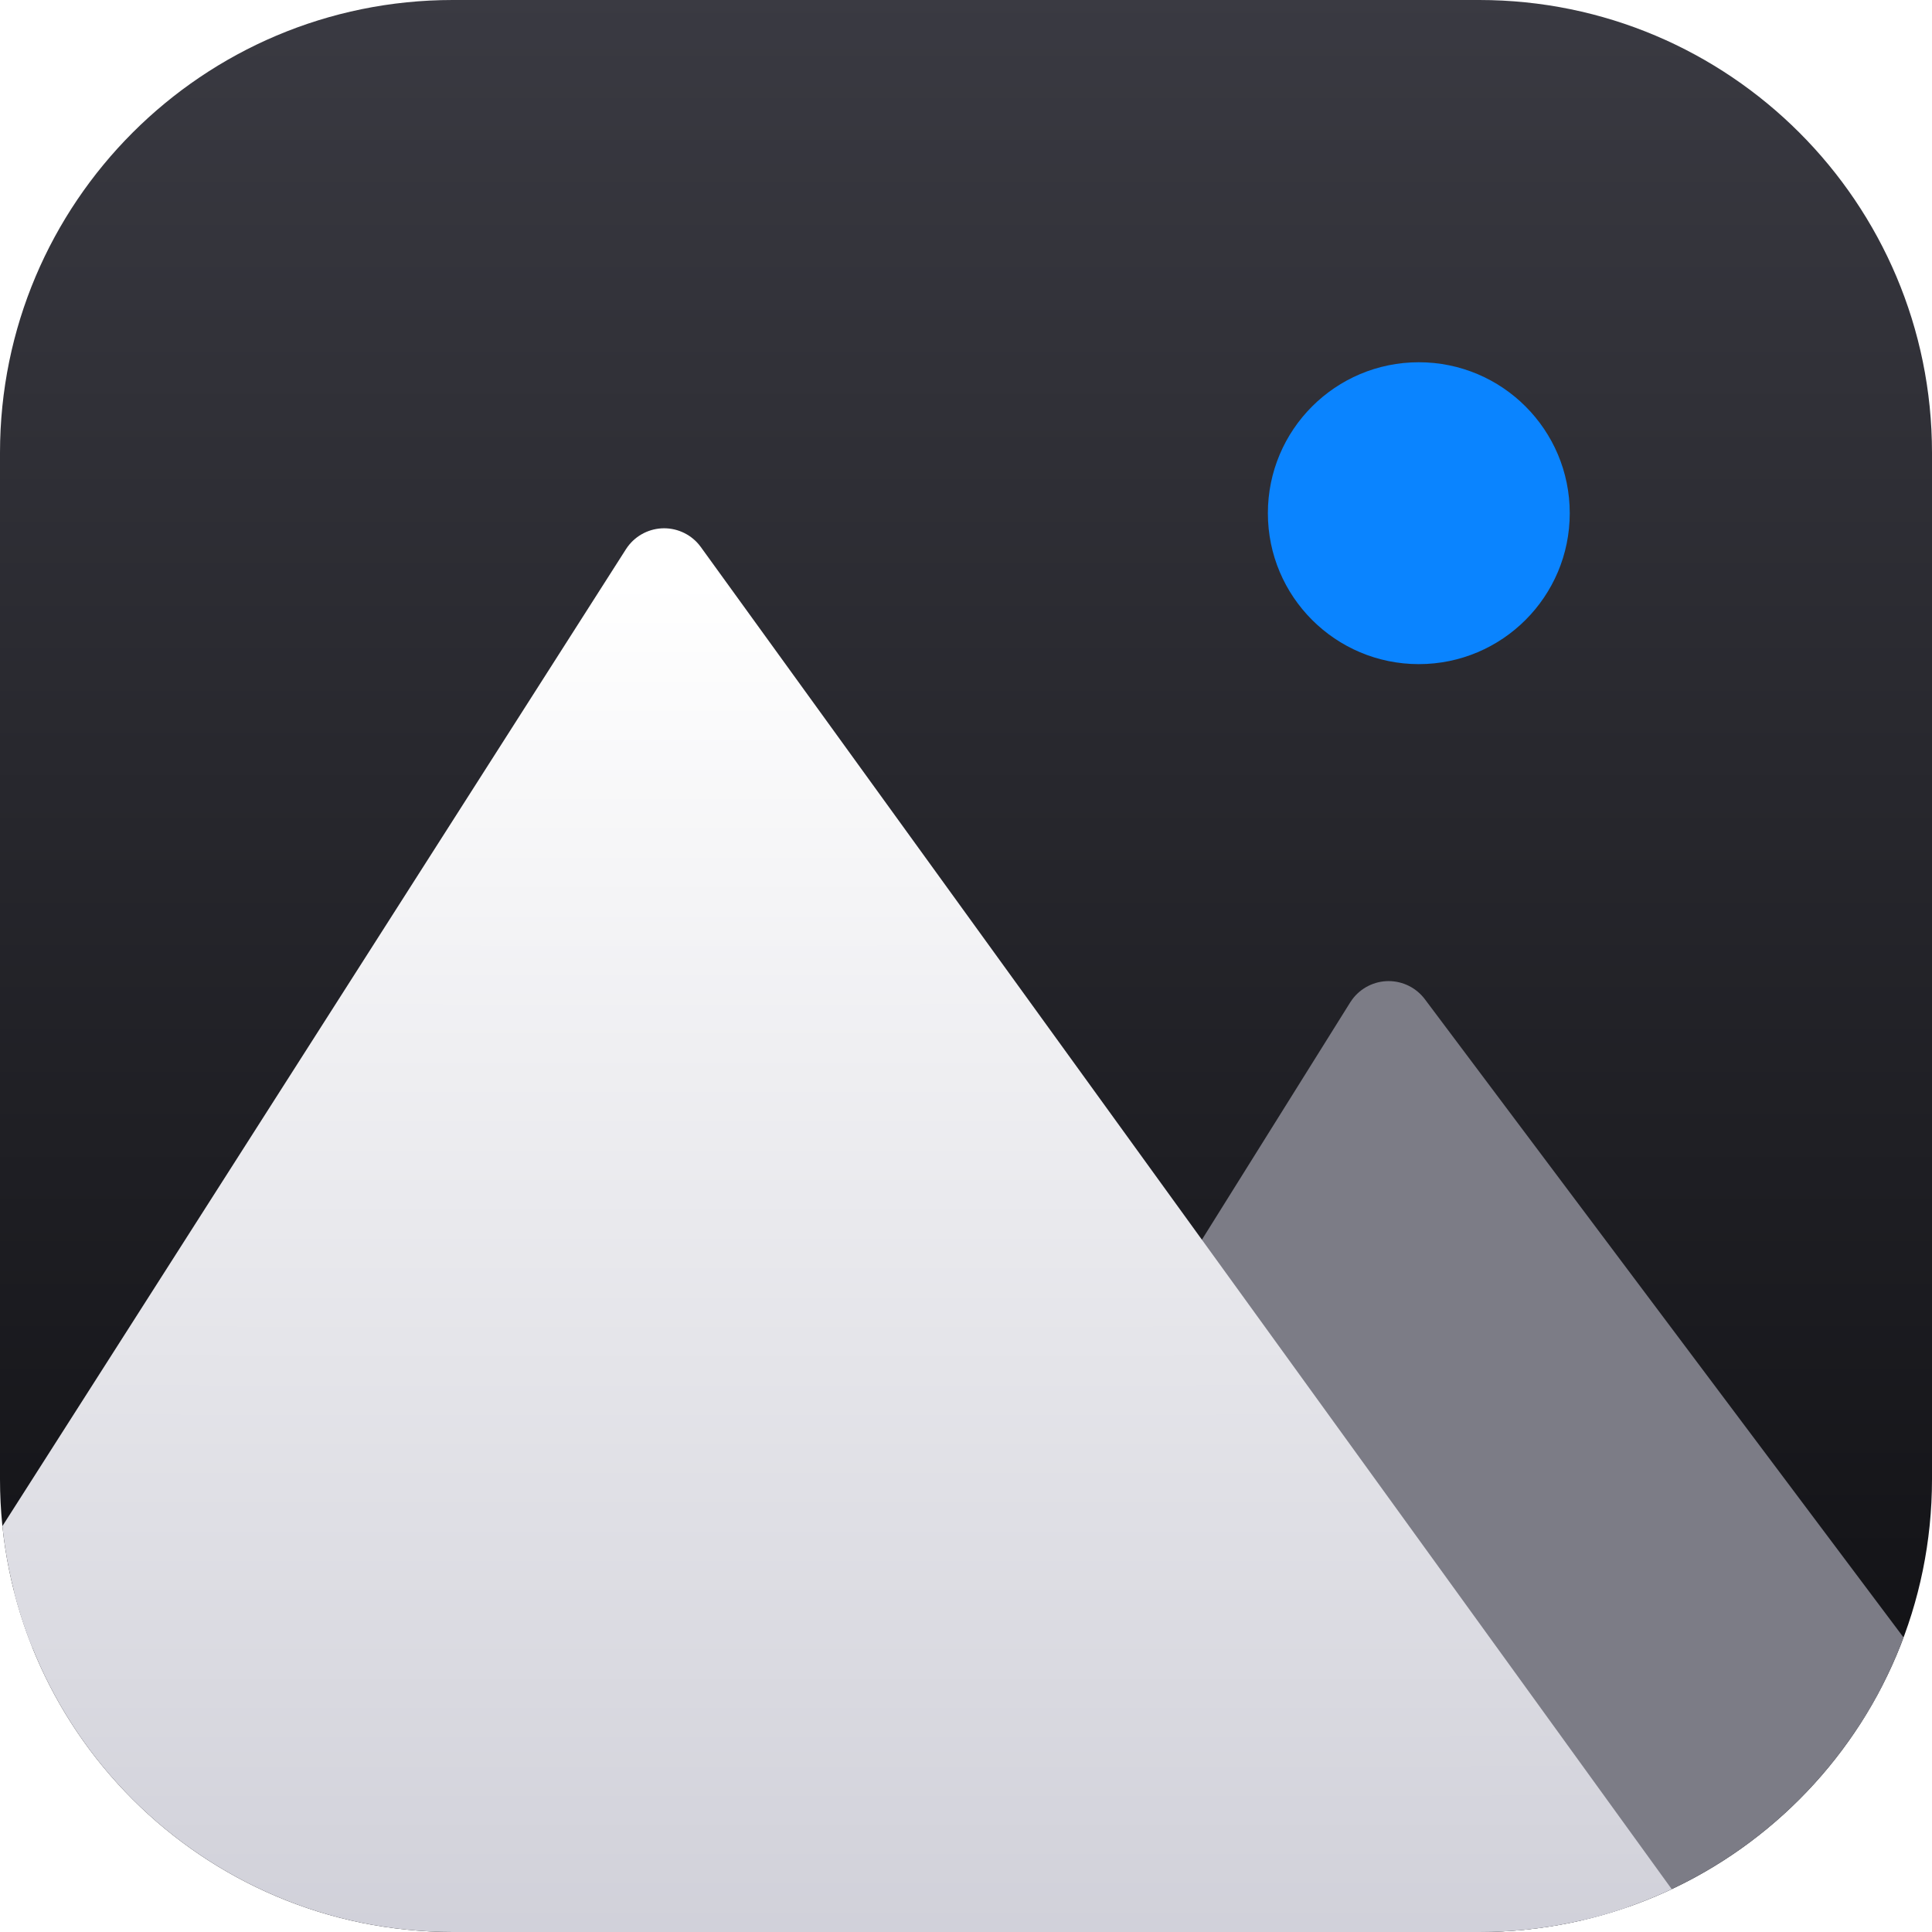
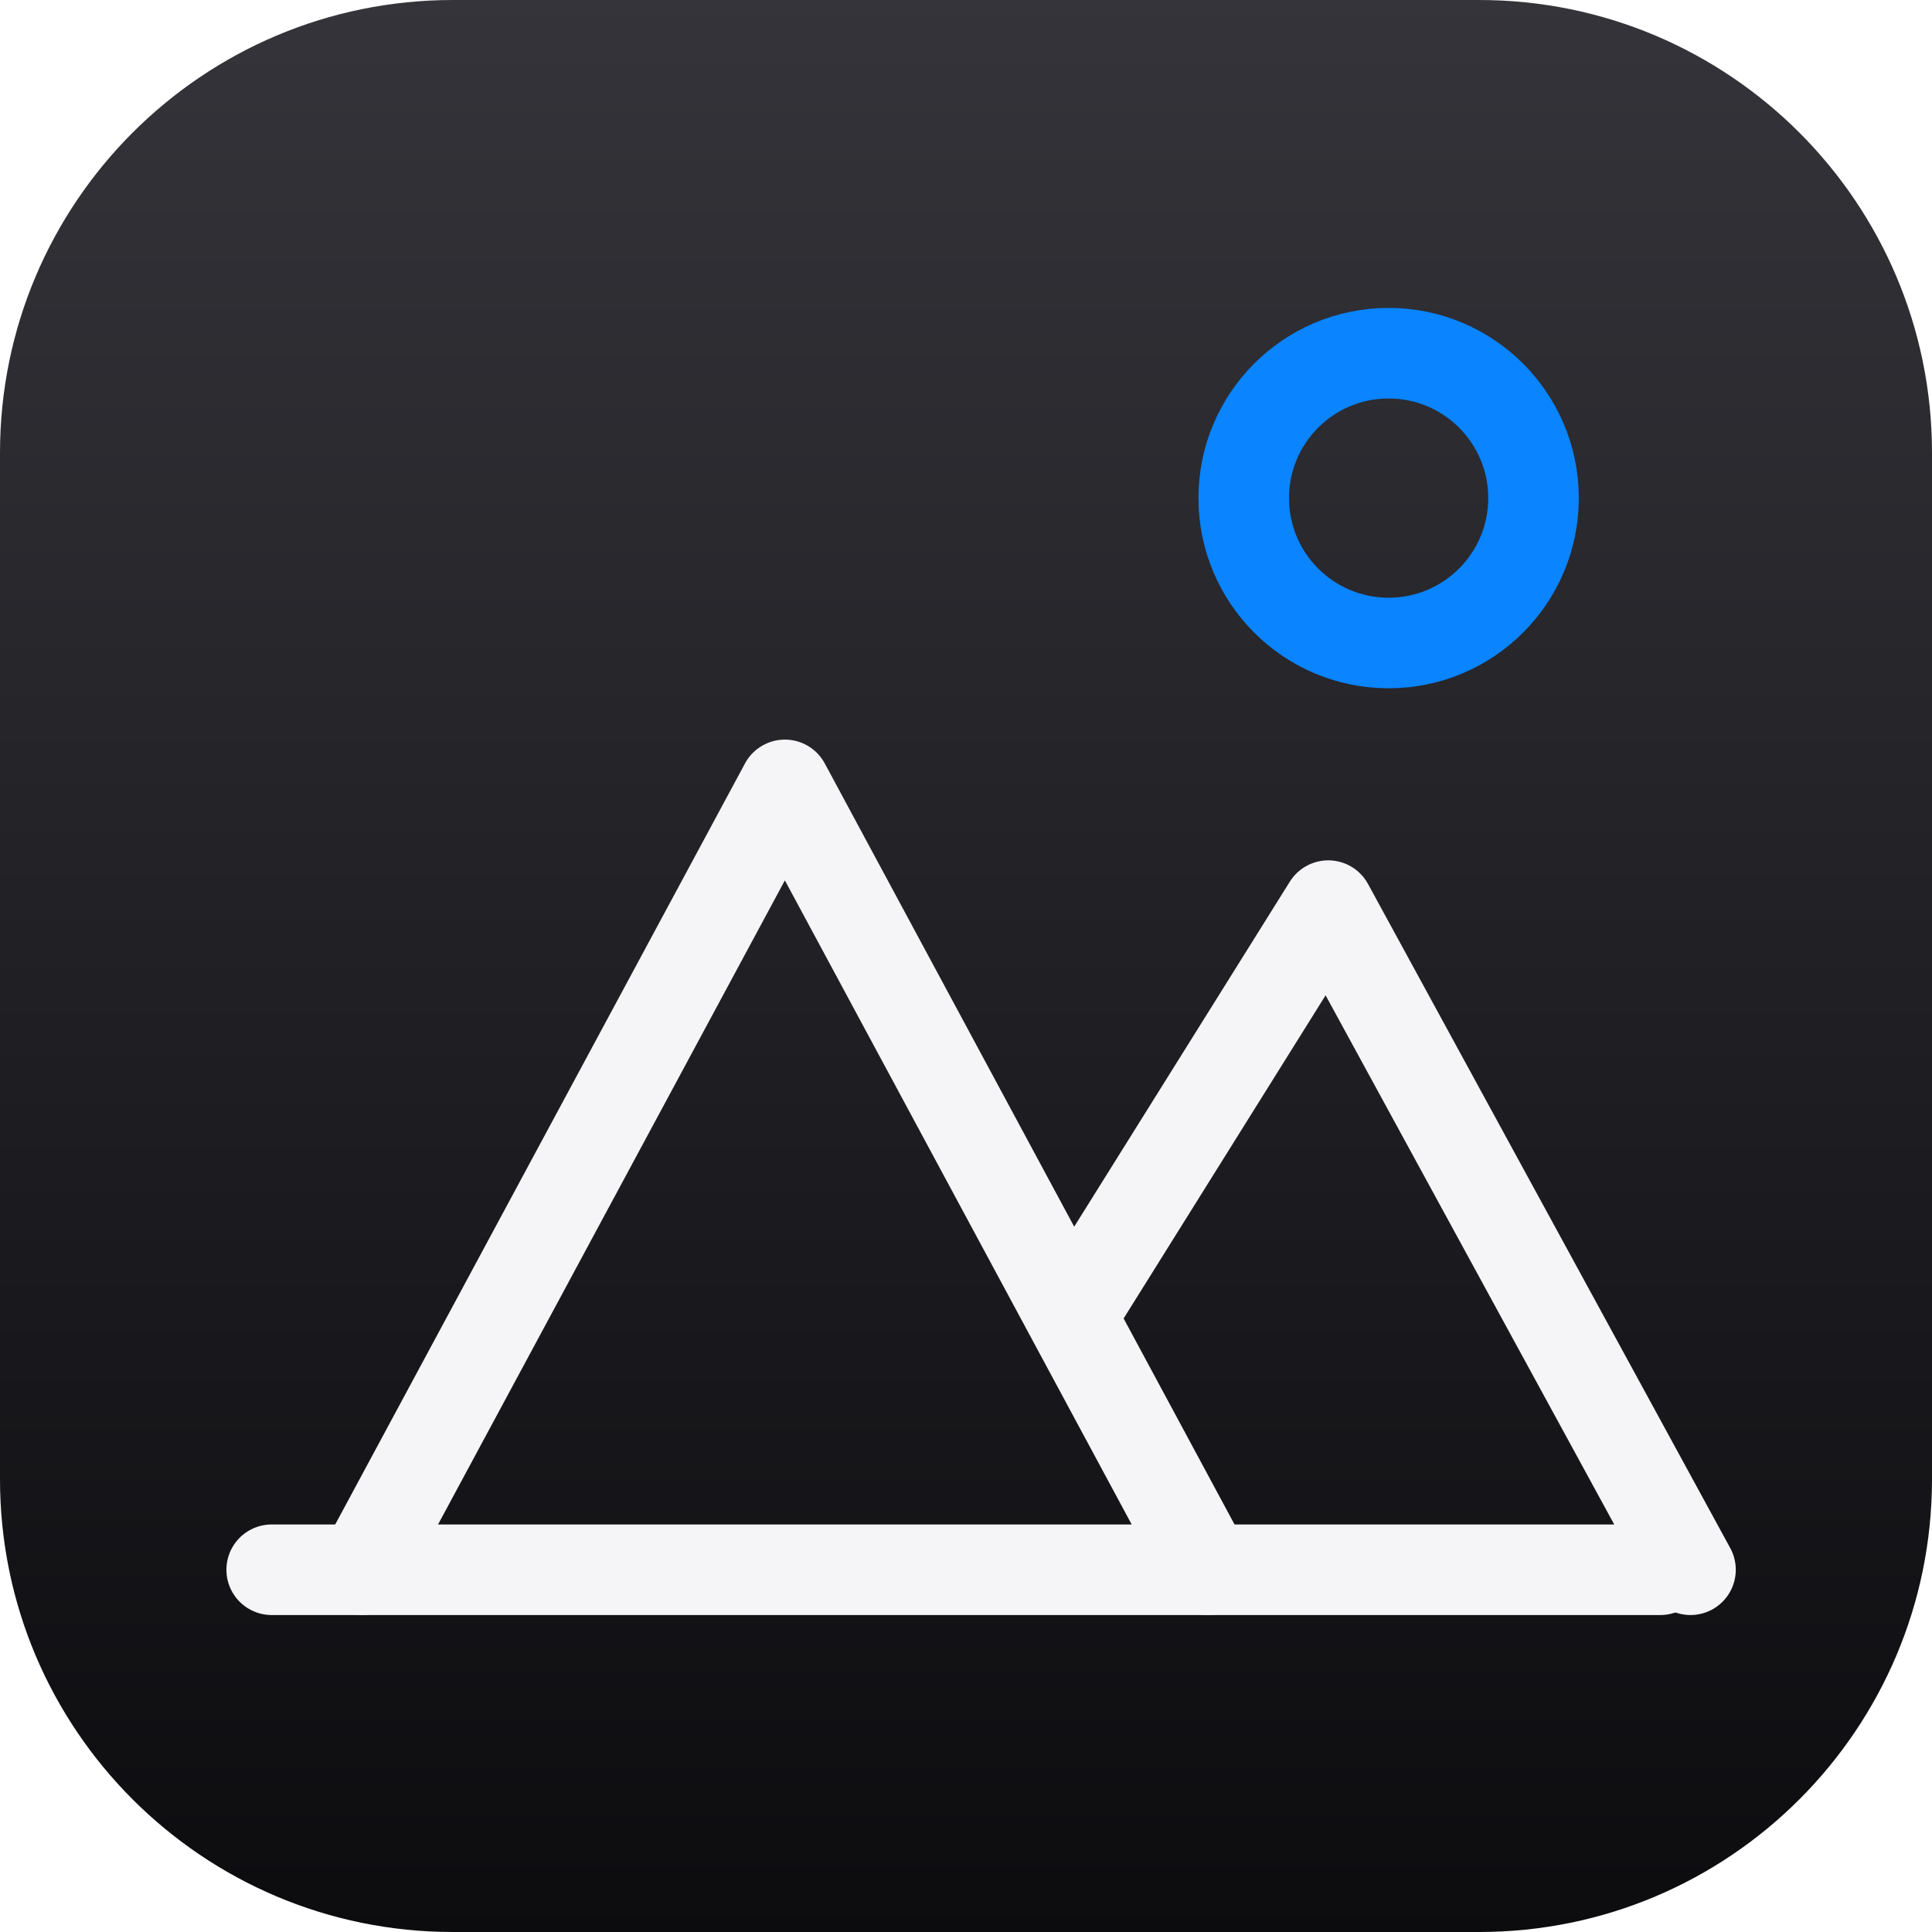
<svg xmlns="http://www.w3.org/2000/svg" viewBox="0 0 64 64">
  <defs>
    <linearGradient id="bg" x1="0" y1="0" x2="0" y2="1">
-       <stop offset="0" stop-color="#3a3a42" />
+       <stop offset="0" stop-color="#34343a" />
      <stop offset="1" stop-color="#0c0c0f" />
    </linearGradient>
-     <linearGradient id="fg" x1="0" y1="0" x2="0" y2="1">
-       <stop offset="0" stop-color="#ffffff" />
-       <stop offset="1" stop-color="#cfcfd8" />
-     </linearGradient>
-     <clipPath id="t">
-       <rect width="64" height="64" rx="15" />
-     </clipPath>
  </defs>
-   <g clip-path="url(#t)">
-     <rect width="64" height="64" fill="url(#bg)" />
-     <circle cx="47" cy="17" r="5" fill="#0a84ff" />
-     <path d="M26 66 46 34 70 66Z" fill="#7c7c86" stroke="#7c7c86" stroke-width="3" stroke-linejoin="round" />
-     <path d="M-8 66 22 19 56 66Z" fill="url(#fg)" stroke="url(#fg)" stroke-width="3" stroke-linejoin="round" />
+   <rect width="64" height="64" rx="15" fill="url(#bg)" />
+   <g transform="translate(0 5)" fill="none" stroke-width="3" stroke-linecap="round" stroke-linejoin="round">
+     <g stroke="#f5f5f7">
+       <path d="M9 47h46" />
+       <path d="M12 47 26 21l14 26" />
+       <path d="M35.5 38.6 44 25l12 22" />
+     </g>
+     <circle cx="46" cy="11.5" r="4.8" stroke="#0a84ff" />
  </g>
</svg>
